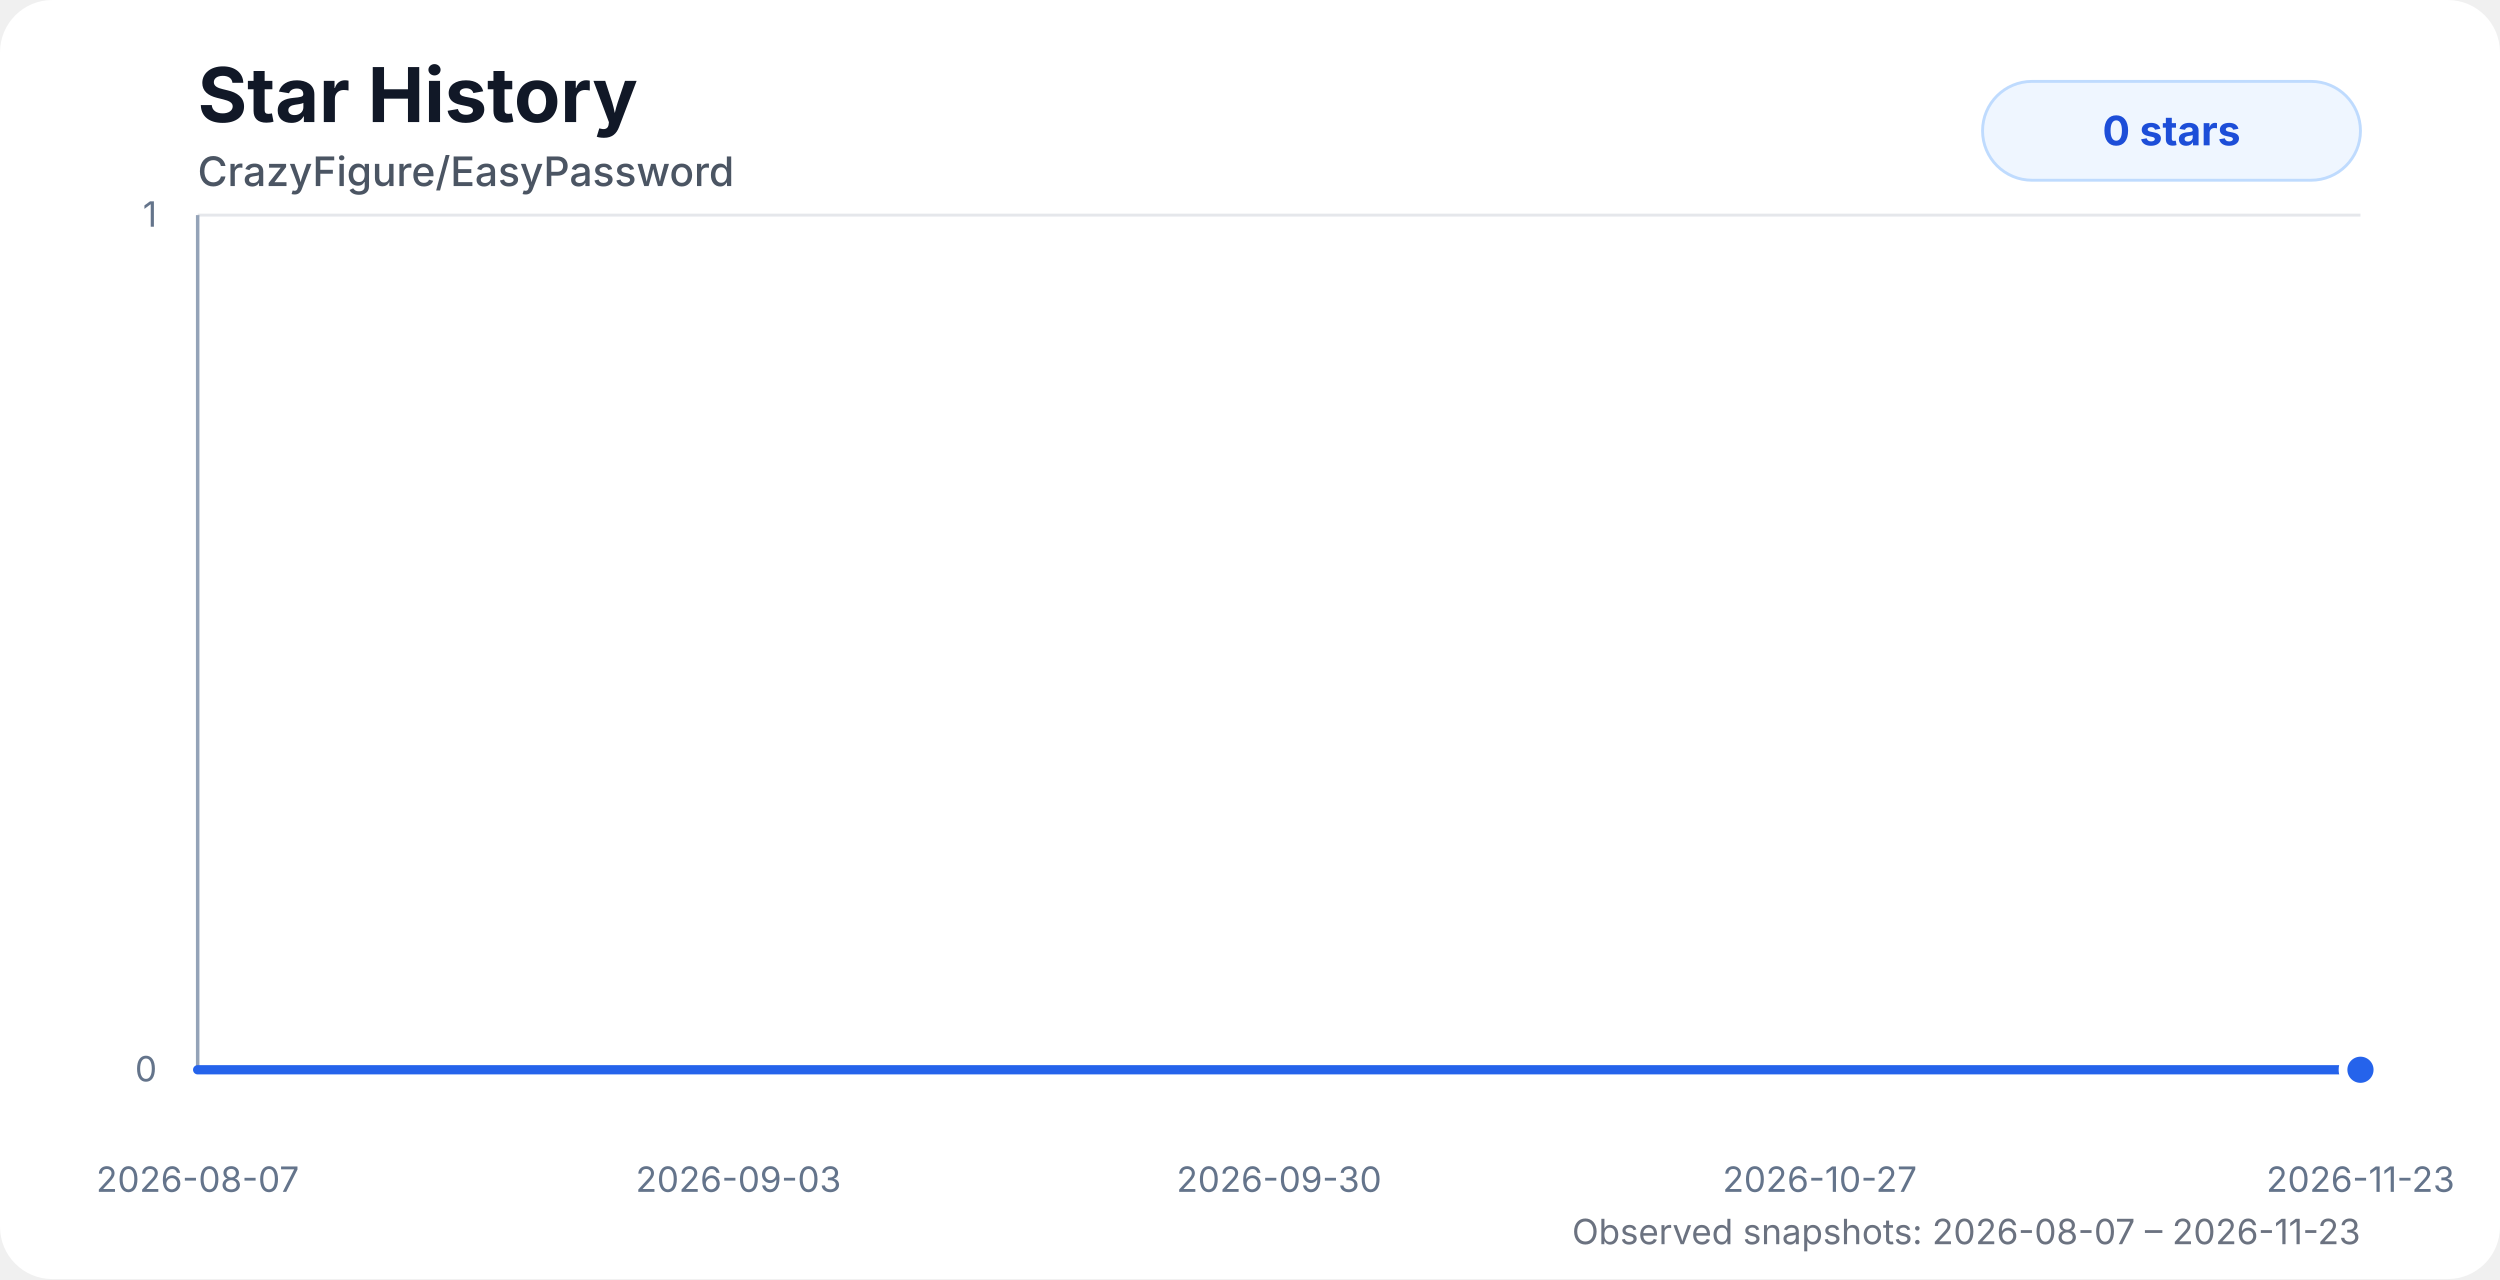
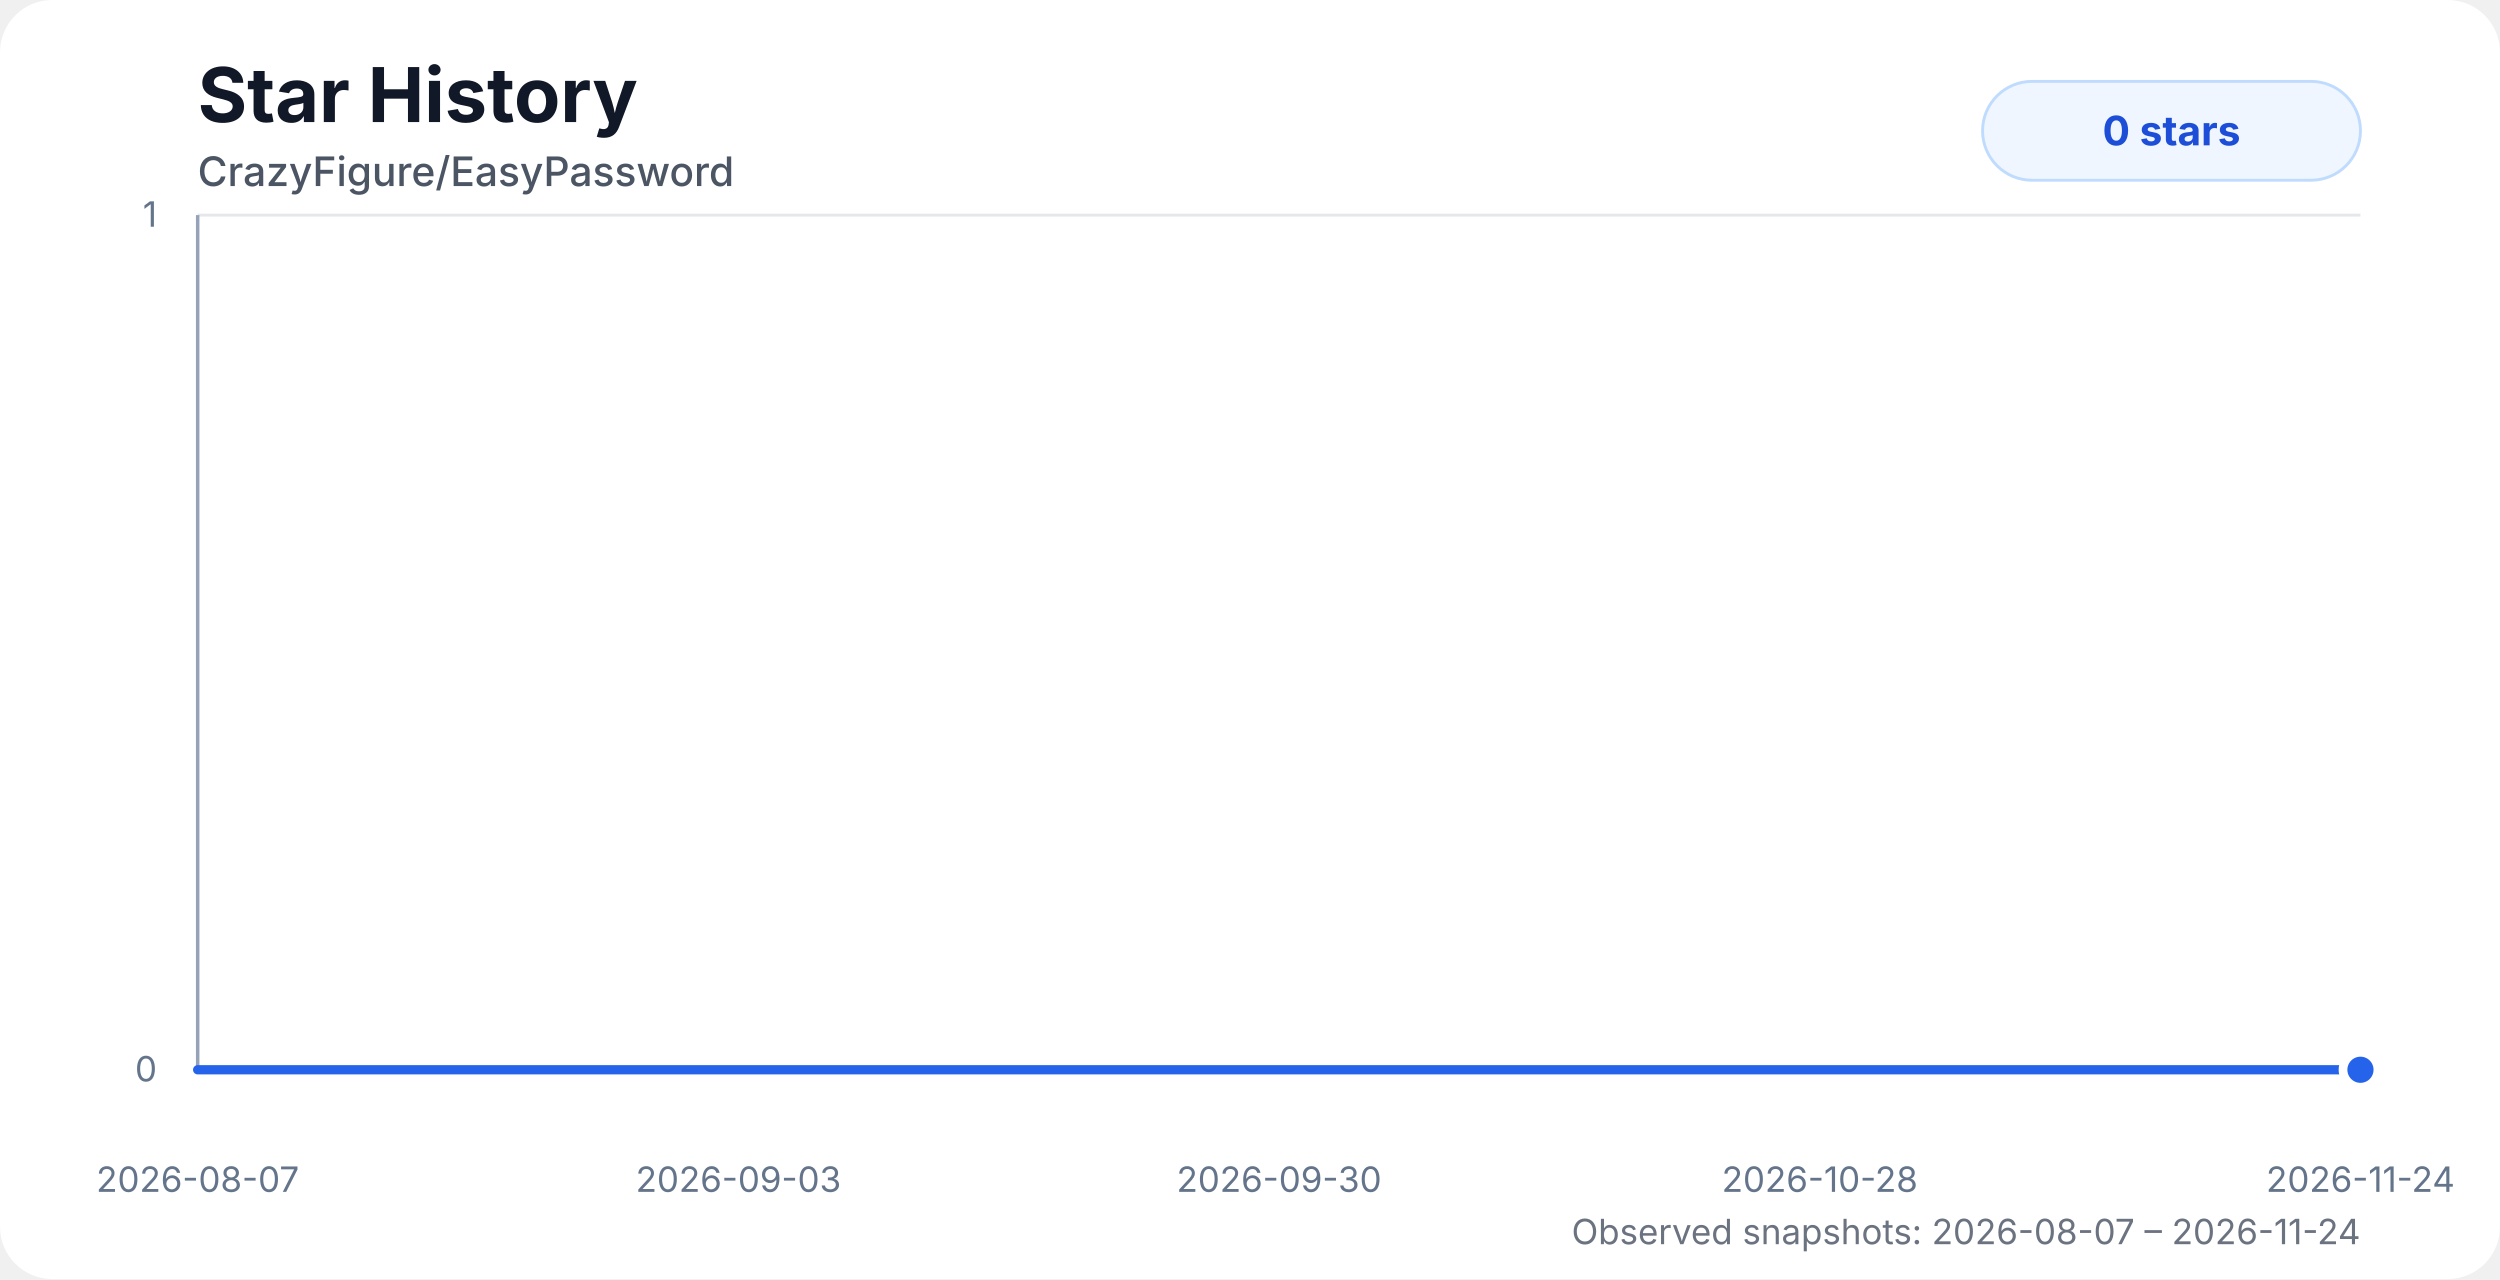
<svg xmlns="http://www.w3.org/2000/svg" width="860" height="440" viewBox="0 0 860 440" role="img" aria-labelledby="title desc">
  <style>
    .chart-bg { fill: #ffffff; }
    .title { fill: #111827; font: 700 26px system-ui, -apple-system, BlinkMacSystemFont, "Segoe UI", sans-serif; }
    .subtitle { fill: #4b5563; font: 500 14px system-ui, -apple-system, BlinkMacSystemFont, "Segoe UI", sans-serif; }
    .axis-label { fill: #64748b; font: 12px system-ui, -apple-system, BlinkMacSystemFont, "Segoe UI", sans-serif; }
    .grid { stroke: #e5e7eb; stroke-width: 1; }
    .axis { stroke: #94a3b8; stroke-width: 1.2; }
    .area { fill: url(#starGradient); opacity: 0.28; }
    .line { fill: none; stroke: #2563eb; stroke-width: 3.2; stroke-linecap: round; stroke-linejoin: round; }
    .dot { fill: #2563eb; stroke: #ffffff; stroke-width: 3; }
    .badge { fill: #eff6ff; stroke: #bfdbfe; }
    .badge-text { fill: #1d4ed8; font: 700 14px system-ui, -apple-system, BlinkMacSystemFont, "Segoe UI", sans-serif; }
    .status { fill: #6b7280; font: 12px system-ui, -apple-system, BlinkMacSystemFont, "Segoe UI", sans-serif; }
    @media (prefers-color-scheme: dark) {
      .chart-bg { fill: #0d1117; }
      .title { fill: #f8fafc; }
      .subtitle { fill: #cbd5e1; }
      .axis-label { fill: #94a3b8; }
      .grid { stroke: #1f2937; }
      .axis { stroke: #475569; }
      .dot { stroke: #0d1117; }
      .badge { fill: #172554; stroke: #1d4ed8; }
      .badge-text { fill: #bfdbfe; }
      .status { fill: #94a3b8; }
    }
  </style>
  <defs>
    <linearGradient id="starGradient" x1="0" x2="0" y1="0" y2="1">
      <stop offset="0%" stop-color="#2563eb" stop-opacity="0.72" />
      <stop offset="100%" stop-color="#2563eb" stop-opacity="0" />
    </linearGradient>
  </defs>
  <rect class="chart-bg" width="860" height="440" rx="18" />
  <text class="title" x="68" y="42">Star History</text>
  <text class="subtitle" x="68" y="64">CrazyFigure/EasyPassword</text>
  <g>
    <line class="grid" x1="68" y1="368" x2="812" y2="368" />
    <line class="grid" x1="68" y1="74" x2="812" y2="74" />
    <line class="axis" x1="68" y1="74" x2="68" y2="368" />
    <line class="axis" x1="68" y1="368" x2="812" y2="368" />
    <text class="axis-label" x="54" y="372" text-anchor="end">0</text>
    <text class="axis-label" x="54" y="78" text-anchor="end">1</text>
    <text class="axis-label" x="68" y="410" text-anchor="middle">2026-08-07</text>
    <text class="axis-label" x="254" y="410" text-anchor="middle">2026-09-03</text>
    <text class="axis-label" x="440" y="410" text-anchor="middle">2026-09-30</text>
-     <text class="axis-label" x="626" y="410" text-anchor="middle">2026-10-27</text>
-     <text class="axis-label" x="812" y="410" text-anchor="middle">2026-11-23</text>
+     <text class="axis-label" x="626" y="410" text-anchor="middle">2026-10-28</text>
+     <text class="axis-label" x="812" y="410" text-anchor="middle">2026-11-24</text>
  </g>
-   <path class="area" d="M 68 368 H 74.57 V 368 H 81.49 V 368 H 88.41 V 368 H 95.25 V 368 H 102.21 V 368 H 109.11 V 368 H 115.97 V 368 H 122.54 V 368 H 129.45 V 368 H 136.32 V 368 H 143.18 V 368 H 150.07 V 368 H 156.94 V 368 H 163.84 V 368 H 170.67 V 368 H 177.59 V 368 H 184.47 V 368 H 191.32 V 368 H 207.55 V 368 H 214.92 V 368 H 220.35 V 368 H 226.9 V 368 H 233.87 V 368 H 240.51 V 368 H 247.28 V 368 H 254.15 V 368 H 261.06 V 368 H 267.89 V 368 H 274.82 V 368 H 281.73 V 368 H 288.56 V 368 H 295.46 V 368 H 302.33 V 368 H 309.21 V 368 H 316.03 V 368 H 323.02 V 368 H 329.93 V 368 H 336.75 V 368 H 343.6 V 368 H 350.49 V 368 H 357.31 V 368 H 364.18 V 368 H 371.18 V 368 H 378.08 V 368 H 384.91 V 368 H 391.71 V 368 H 398.63 V 368 H 405.49 V 368 H 412.37 V 368 H 419.37 V 368 H 426.36 V 368 H 433.23 V 368 H 440.05 V 368 H 447.04 V 368 H 453.87 V 368 H 460.62 V 368 H 467.61 V 368 H 474.53 V 368 H 481.54 V 368 H 488.32 V 368 H 495.25 V 368 H 502.11 V 368 H 508.93 V 368 H 515.81 V 368 H 522.73 V 368 H 529.71 V 368 H 536.13 V 368 H 542.93 V 368 H 549.8 V 368 H 556.6 V 368 H 563.58 V 368 H 570.53 V 368 H 577.35 V 368 H 584.23 V 368 H 591.12 V 368 H 597.97 V 368 H 604.82 V 368 H 611.77 V 368 H 618.69 V 368 H 625.56 V 368 H 632.58 V 368 H 639.55 V 368 H 646.44 V 368 H 653.26 V 368 H 660.29 V 368 H 667.2 V 368 H 674.14 V 368 H 680.9 V 368 H 687.89 V 368 H 694.77 V 368 H 701.44 V 368 H 708.38 V 368 H 715.43 V 368 H 722.41 V 368 H 729.09 V 368 H 736.15 V 368 H 742.94 V 368 H 749.68 V 368 H 756.63 V 368 H 763.54 V 368 H 770.78 V 368 H 777.46 V 368 H 784.41 V 368 H 791.22 V 368 H 798.01 V 368 H 804.82 V 368 H 812 V 368 L 812 368 L 68 368 Z" />
-   <path class="line" d="M 68 368 H 74.57 V 368 H 81.49 V 368 H 88.41 V 368 H 95.25 V 368 H 102.21 V 368 H 109.11 V 368 H 115.97 V 368 H 122.54 V 368 H 129.45 V 368 H 136.32 V 368 H 143.18 V 368 H 150.07 V 368 H 156.94 V 368 H 163.84 V 368 H 170.67 V 368 H 177.59 V 368 H 184.47 V 368 H 191.32 V 368 H 207.55 V 368 H 214.92 V 368 H 220.35 V 368 H 226.9 V 368 H 233.87 V 368 H 240.51 V 368 H 247.28 V 368 H 254.15 V 368 H 261.06 V 368 H 267.89 V 368 H 274.82 V 368 H 281.73 V 368 H 288.56 V 368 H 295.46 V 368 H 302.33 V 368 H 309.21 V 368 H 316.03 V 368 H 323.02 V 368 H 329.93 V 368 H 336.75 V 368 H 343.6 V 368 H 350.49 V 368 H 357.31 V 368 H 364.18 V 368 H 371.18 V 368 H 378.08 V 368 H 384.91 V 368 H 391.71 V 368 H 398.63 V 368 H 405.49 V 368 H 412.37 V 368 H 419.37 V 368 H 426.36 V 368 H 433.23 V 368 H 440.05 V 368 H 447.04 V 368 H 453.87 V 368 H 460.62 V 368 H 467.61 V 368 H 474.53 V 368 H 481.54 V 368 H 488.32 V 368 H 495.25 V 368 H 502.11 V 368 H 508.93 V 368 H 515.81 V 368 H 522.73 V 368 H 529.71 V 368 H 536.13 V 368 H 542.93 V 368 H 549.8 V 368 H 556.6 V 368 H 563.58 V 368 H 570.53 V 368 H 577.35 V 368 H 584.23 V 368 H 591.12 V 368 H 597.97 V 368 H 604.82 V 368 H 611.77 V 368 H 618.69 V 368 H 625.56 V 368 H 632.58 V 368 H 639.55 V 368 H 646.44 V 368 H 653.26 V 368 H 660.29 V 368 H 667.2 V 368 H 674.14 V 368 H 680.9 V 368 H 687.89 V 368 H 694.77 V 368 H 701.44 V 368 H 708.38 V 368 H 715.43 V 368 H 722.41 V 368 H 729.09 V 368 H 736.15 V 368 H 742.94 V 368 H 749.68 V 368 H 756.63 V 368 H 763.54 V 368 H 770.78 V 368 H 777.46 V 368 H 784.41 V 368 H 791.22 V 368 H 798.01 V 368 H 804.82 V 368 H 812 V 368" />
+   <path class="area" d="M 68 368 H 74.51 V 368 H 81.35 V 368 H 88.21 V 368 H 94.98 V 368 H 101.88 V 368 H 108.7 V 368 H 115.49 V 368 H 122 V 368 H 128.85 V 368 H 135.65 V 368 H 142.44 V 368 H 149.26 V 368 H 156.06 V 368 H 162.89 V 368 H 169.66 V 368 H 176.51 V 368 H 183.32 V 368 H 190.1 V 368 H 206.18 V 368 H 213.47 V 368 H 218.85 V 368 H 225.34 V 368 H 232.23 V 368 H 238.81 V 368 H 245.51 V 368 H 252.32 V 368 H 259.15 V 368 H 265.91 V 368 H 272.78 V 368 H 279.62 V 368 H 286.39 V 368 H 293.21 V 368 H 300.02 V 368 H 306.83 V 368 H 313.58 V 368 H 320.5 V 368 H 327.35 V 368 H 334.09 V 368 H 340.88 V 368 H 347.7 V 368 H 354.46 V 368 H 361.26 V 368 H 368.18 V 368 H 375.02 V 368 H 381.78 V 368 H 388.51 V 368 H 395.37 V 368 H 402.16 V 368 H 408.97 V 368 H 415.91 V 368 H 422.83 V 368 H 429.62 V 368 H 436.38 V 368 H 443.3 V 368 H 450.06 V 368 H 456.74 V 368 H 463.66 V 368 H 470.52 V 368 H 477.45 V 368 H 484.17 V 368 H 491.03 V 368 H 497.83 V 368 H 504.58 V 368 H 511.39 V 368 H 518.25 V 368 H 525.15 V 368 H 531.51 V 368 H 538.24 V 368 H 545.04 V 368 H 551.78 V 368 H 558.69 V 368 H 565.57 V 368 H 572.33 V 368 H 579.13 V 368 H 585.96 V 368 H 592.74 V 368 H 599.52 V 368 H 606.41 V 368 H 613.25 V 368 H 620.06 V 368 H 627.01 V 368 H 633.91 V 368 H 640.73 V 368 H 647.48 V 368 H 654.45 V 368 H 661.29 V 368 H 668.16 V 368 H 674.85 V 368 H 681.77 V 368 H 688.58 V 368 H 695.19 V 368 H 702.06 V 368 H 709.04 V 368 H 715.96 V 368 H 722.57 V 368 H 729.55 V 368 H 736.28 V 368 H 742.95 V 368 H 749.83 V 368 H 756.68 V 368 H 763.84 V 368 H 770.46 V 368 H 777.34 V 368 H 784.08 V 368 H 790.8 V 368 H 797.55 V 368 H 804.66 V 368 H 812 V 368 L 812 368 L 68 368 Z" />
+   <path class="line" d="M 68 368 H 74.51 V 368 H 81.35 V 368 H 88.21 V 368 H 94.98 V 368 H 101.88 V 368 H 108.7 V 368 H 115.49 V 368 H 122 V 368 H 128.85 V 368 H 135.65 V 368 H 142.44 V 368 H 149.26 V 368 H 156.06 V 368 H 162.89 V 368 H 169.66 V 368 H 176.51 V 368 H 183.32 V 368 H 190.1 V 368 H 206.18 V 368 H 213.47 V 368 H 218.85 V 368 H 225.34 V 368 H 232.23 V 368 H 238.81 V 368 H 245.51 V 368 H 252.32 V 368 H 259.15 V 368 H 265.91 V 368 H 272.78 V 368 H 279.62 V 368 H 286.39 V 368 H 293.21 V 368 H 300.02 V 368 H 306.83 V 368 H 313.58 V 368 H 320.5 V 368 H 327.35 V 368 H 334.09 V 368 H 340.88 V 368 H 347.7 V 368 H 354.46 V 368 H 361.26 V 368 H 368.18 V 368 H 375.02 V 368 H 381.78 V 368 H 388.51 V 368 H 395.37 V 368 H 402.16 V 368 H 408.97 V 368 H 415.91 V 368 H 422.83 V 368 H 429.62 V 368 H 436.38 V 368 H 443.3 V 368 H 450.06 V 368 H 456.74 V 368 H 463.66 V 368 H 470.52 V 368 H 477.45 V 368 H 484.17 V 368 H 491.03 V 368 H 497.83 V 368 H 504.58 V 368 H 511.39 V 368 H 518.25 V 368 H 525.15 V 368 H 531.51 V 368 H 538.24 V 368 H 545.04 V 368 H 551.78 V 368 H 558.69 V 368 H 565.57 V 368 H 572.33 V 368 H 579.13 V 368 H 585.96 V 368 H 592.74 V 368 H 599.52 V 368 H 606.41 V 368 H 613.25 V 368 H 620.06 V 368 H 627.01 V 368 H 633.91 V 368 H 640.73 V 368 H 647.48 V 368 H 654.45 V 368 H 661.29 V 368 H 668.16 V 368 H 674.85 V 368 H 681.77 V 368 H 688.58 V 368 H 695.19 V 368 H 702.06 V 368 H 709.04 V 368 H 715.96 V 368 H 722.57 V 368 H 729.55 V 368 H 736.28 V 368 H 742.95 V 368 H 749.83 V 368 H 756.68 V 368 H 763.84 V 368 H 770.46 V 368 H 777.34 V 368 H 784.08 V 368 H 790.8 V 368 H 797.55 V 368 H 804.66 V 368 H 812 V 368" />
  <circle class="dot" cx="812" cy="368" r="6" />
  <rect class="badge" x="682" y="28" width="130" height="34" rx="17" />
  <text class="badge-text" x="747" y="50" text-anchor="middle">0 stars</text>
-   <text class="status" x="812" y="428" text-anchor="end">Observed snapshots: 2026-08-07 – 2026-11-23</text>
+   <text class="status" x="812" y="428" text-anchor="end">Observed snapshots: 2026-08-07 – 2026-11-24</text>
</svg>
